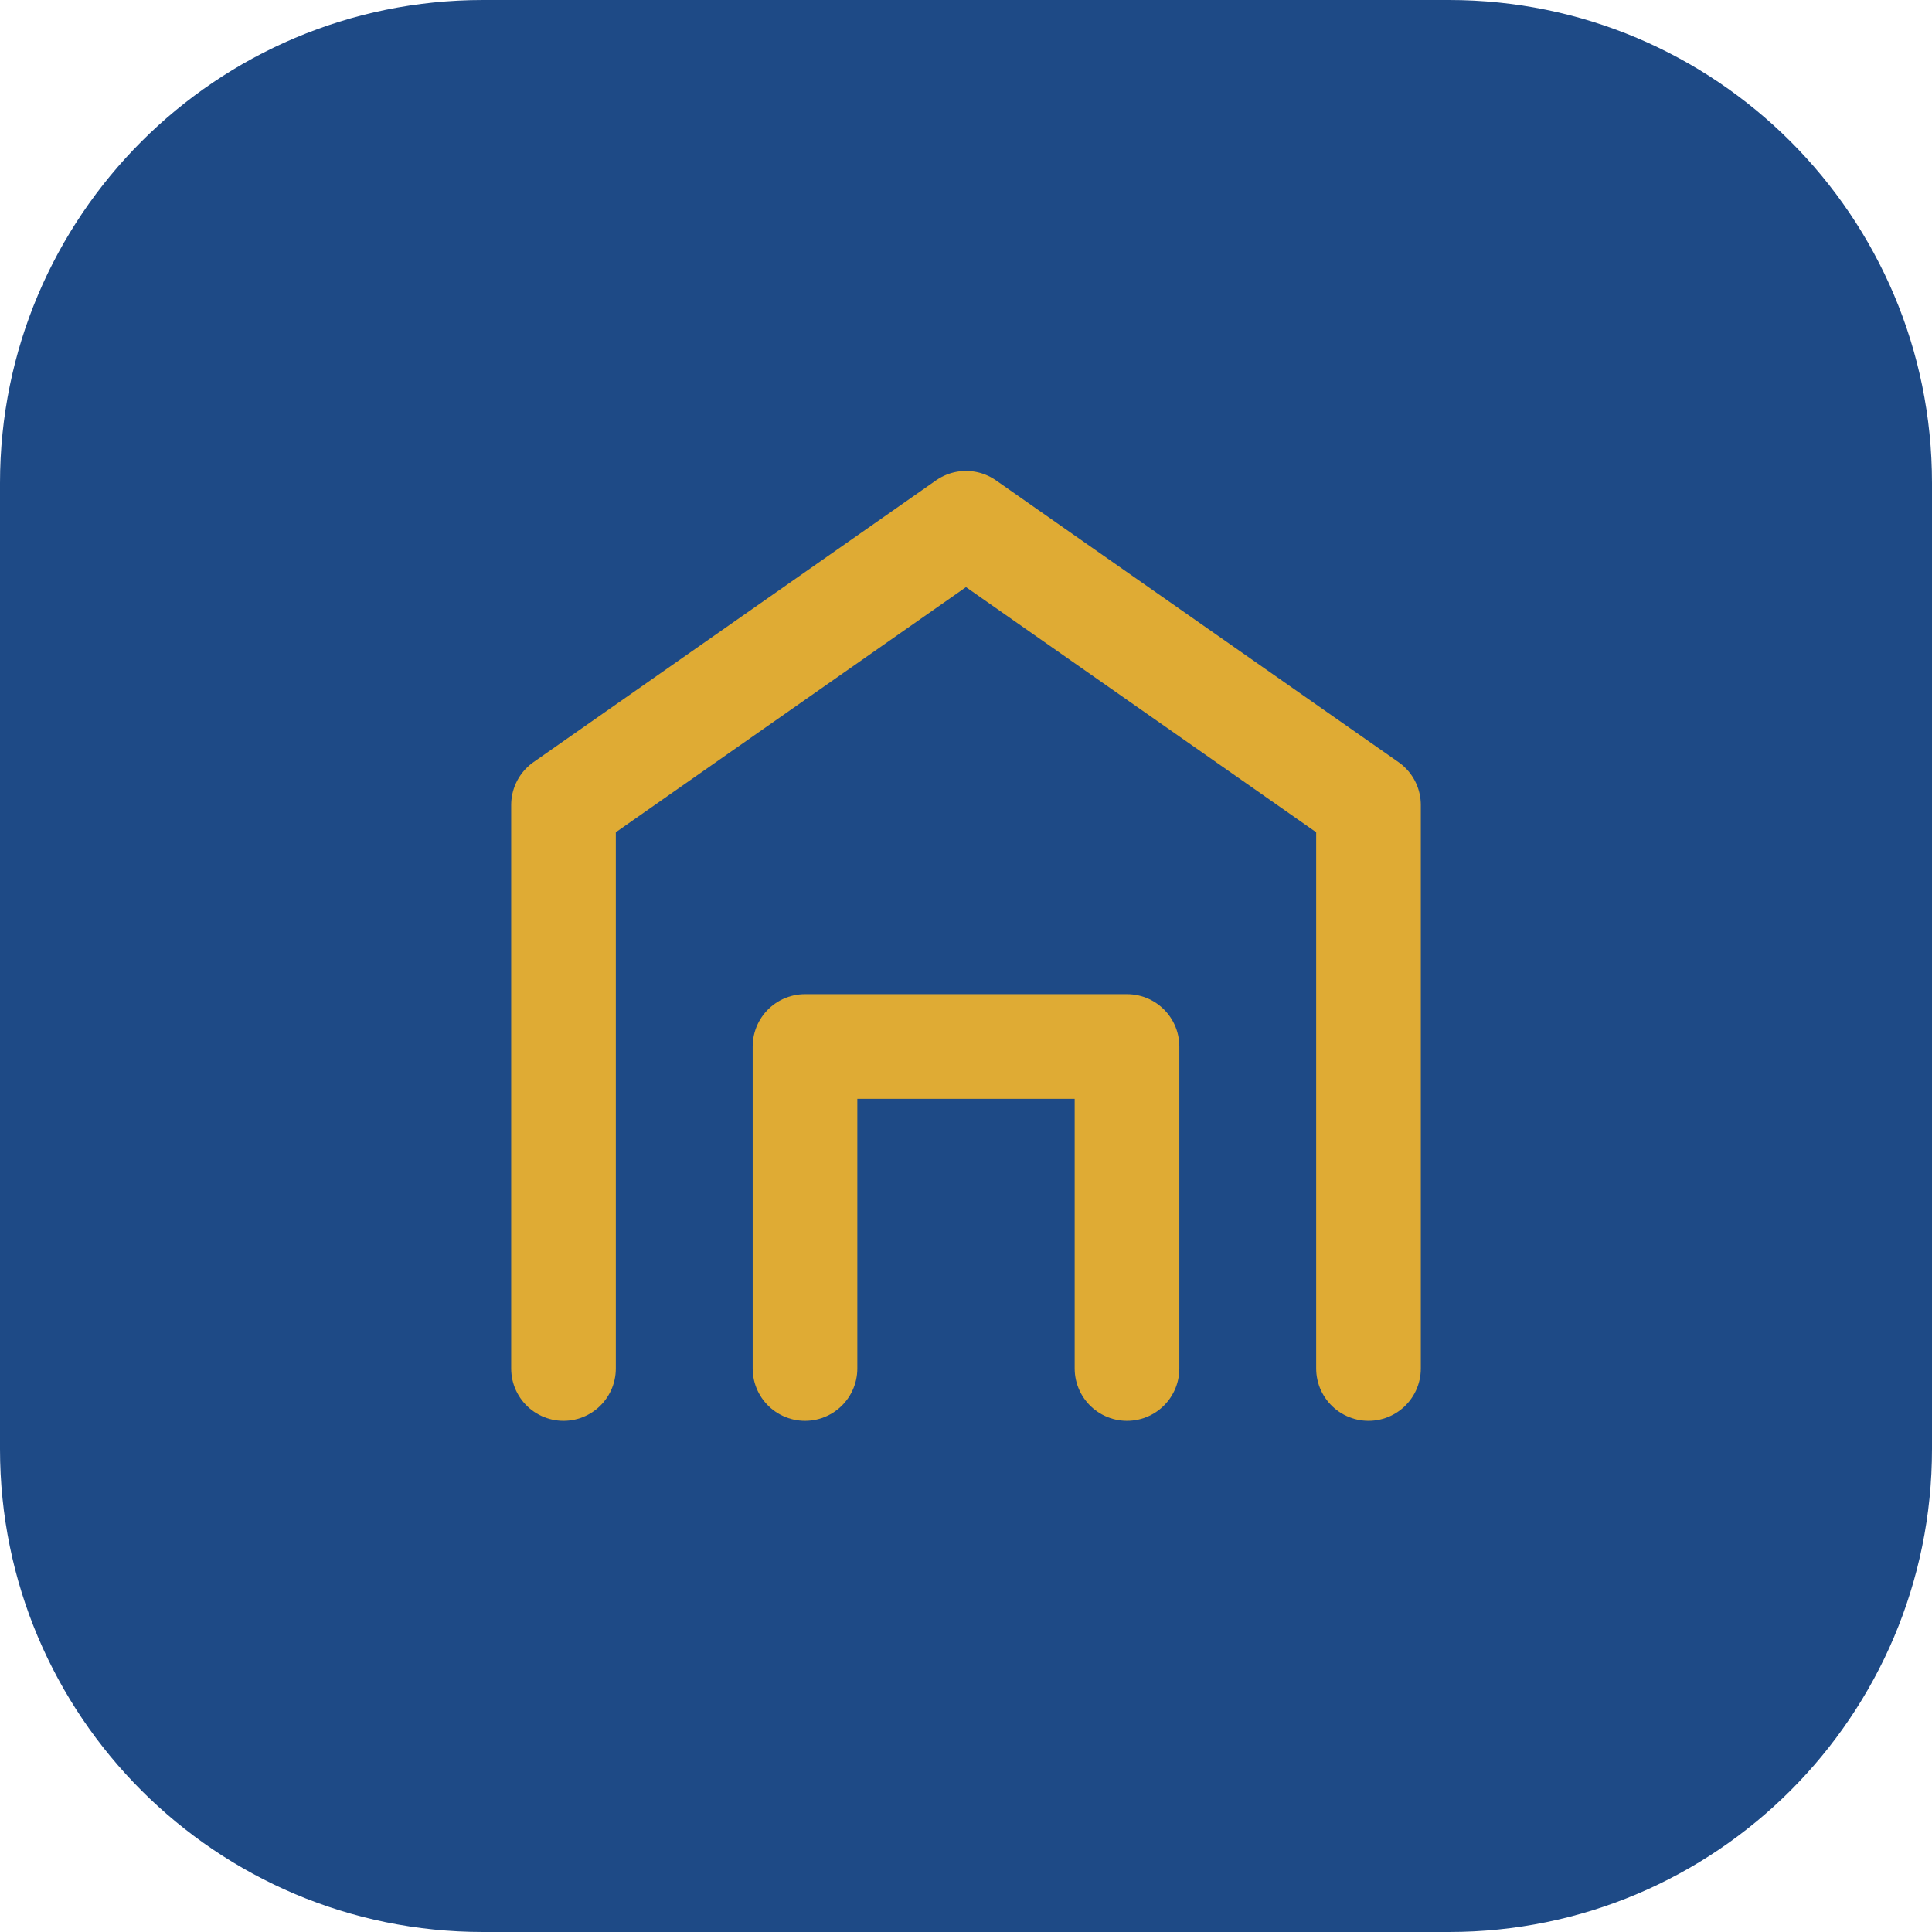
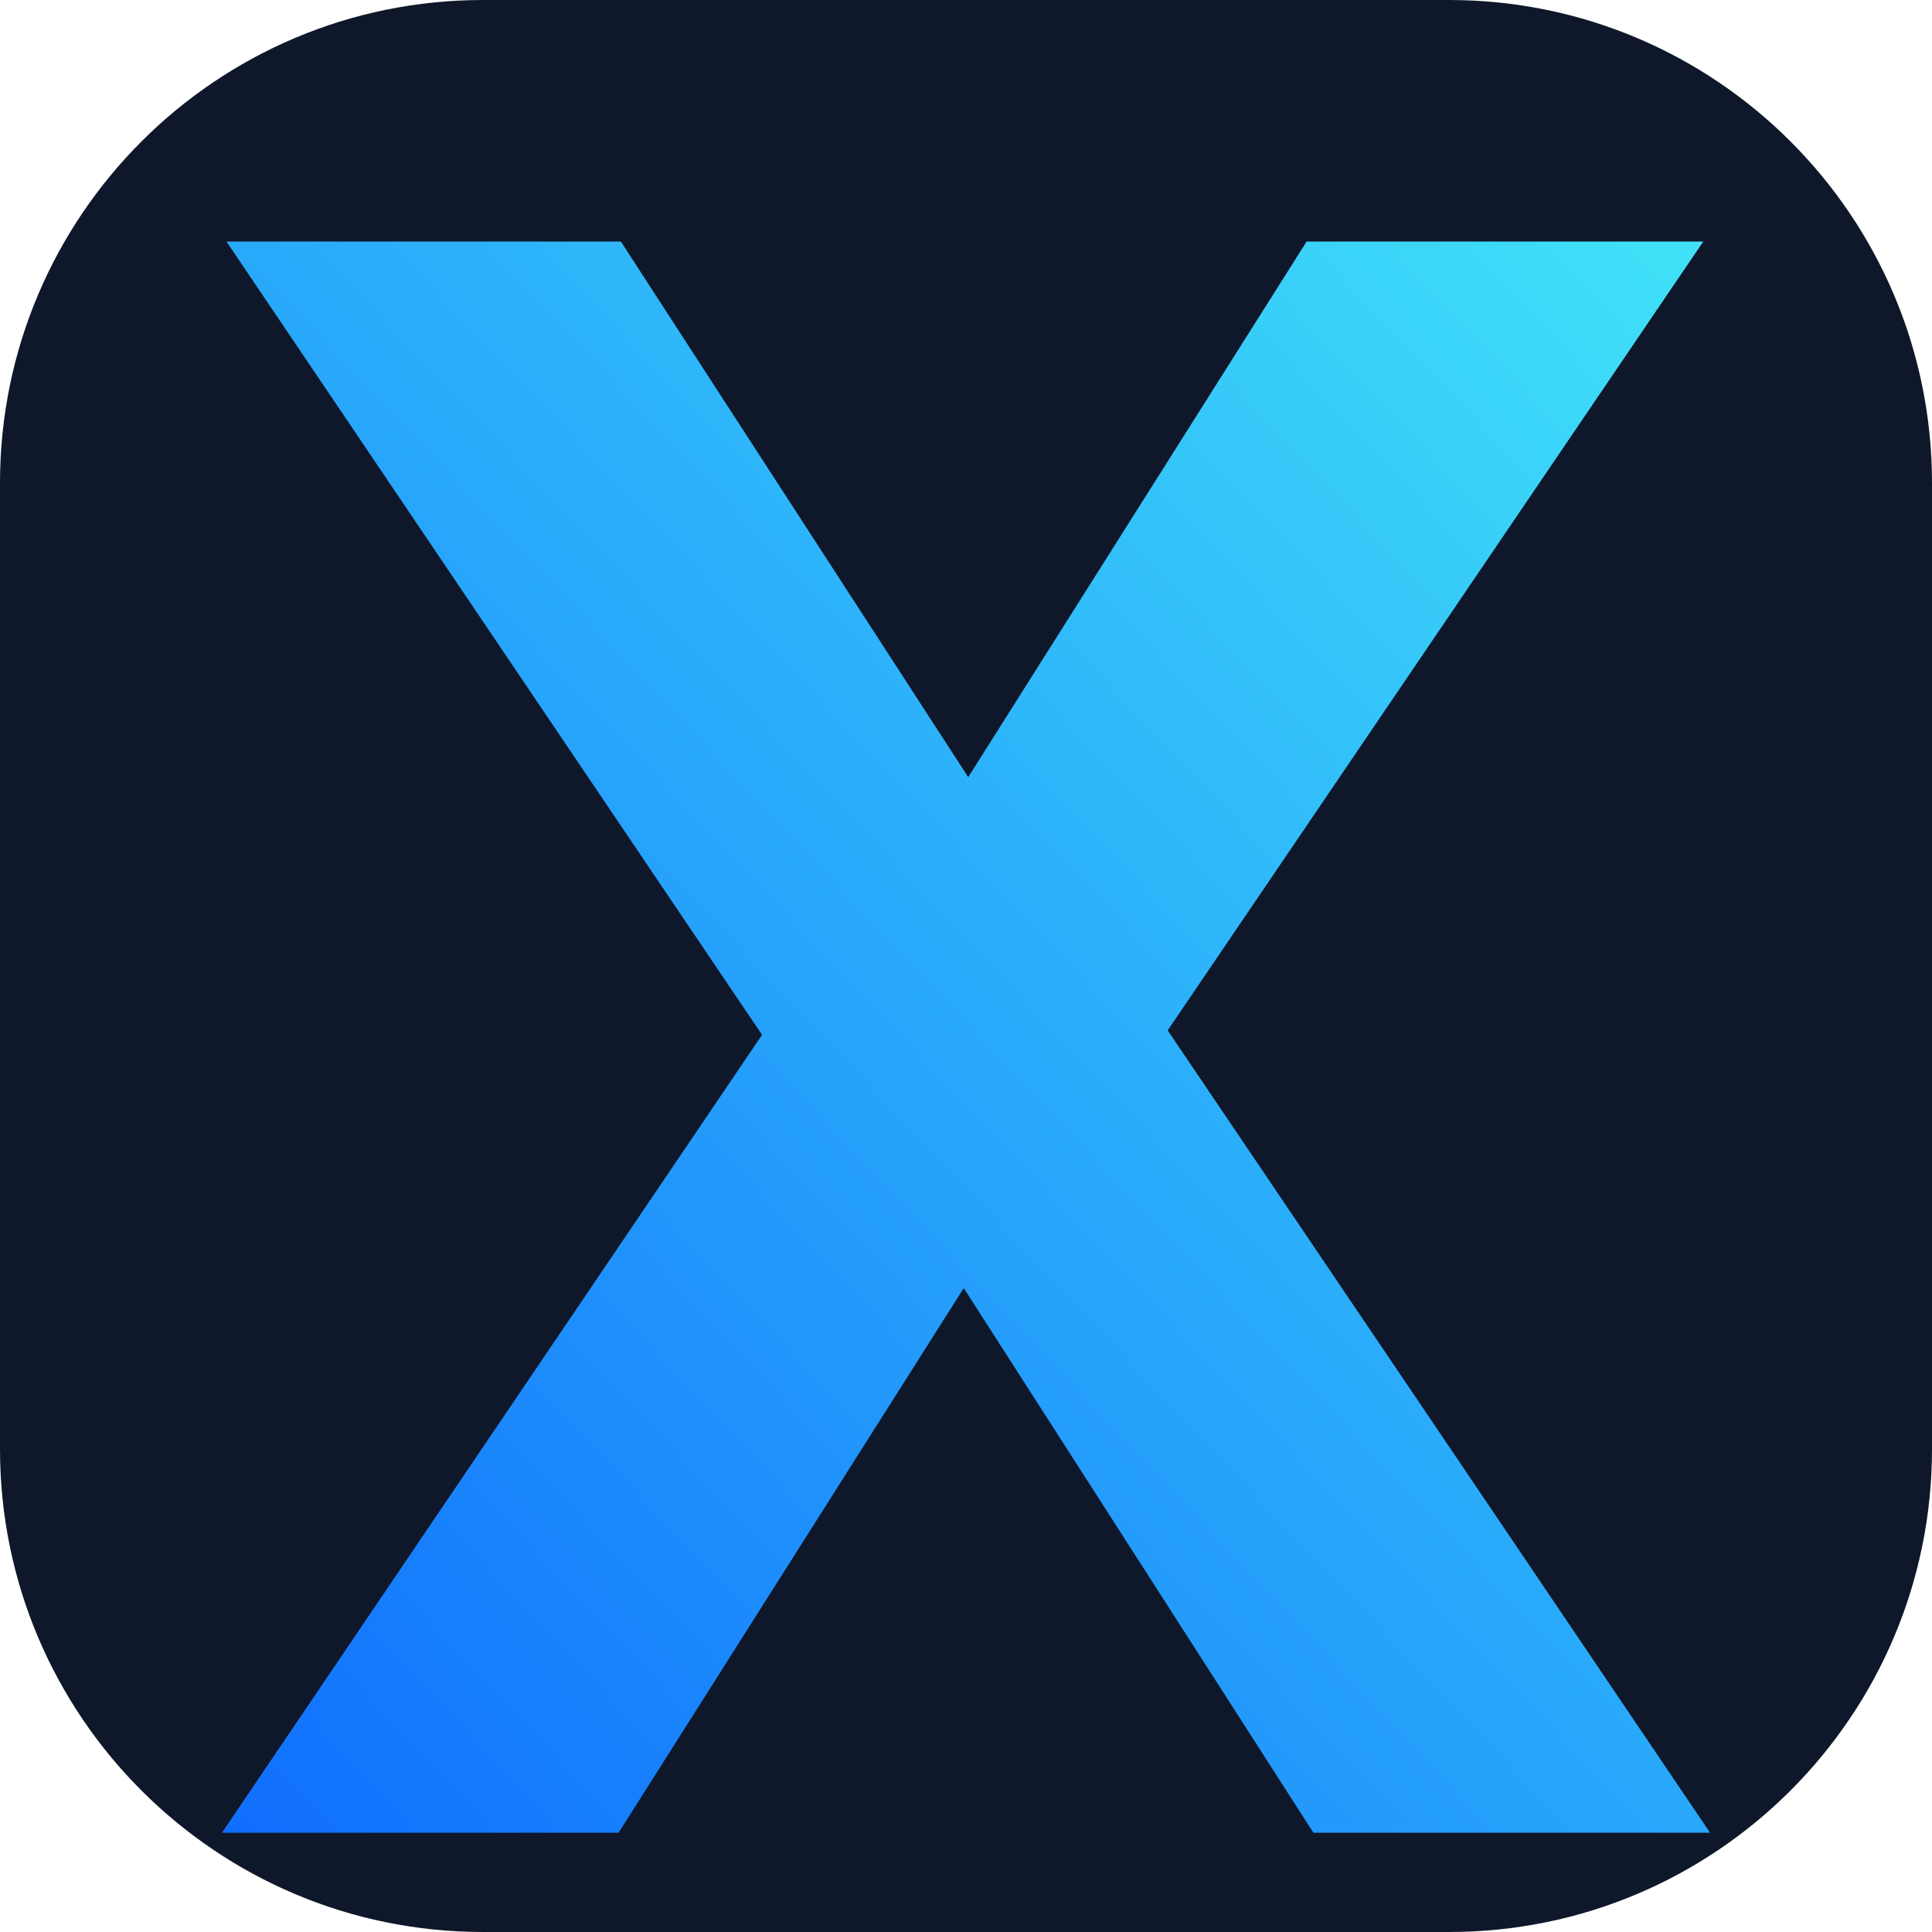
<svg xmlns="http://www.w3.org/2000/svg" viewBox="0 0 48 48" width="48" height="48">
-   <rect width="48" height="48" rx="12" fill="#1e4a86" />
-   <path d="M14 34V20l10-7 10 7v14M20 34v-8h8v8" fill="none" stroke="#dfab34" stroke-width="2.6" stroke-linecap="round" stroke-linejoin="round" />
+   <defs>
+     <linearGradient id="xg" x1="0%" y1="100%" x2="100%" y2="0%">
+       <stop offset="0%" stop-color="#106EFD" />
+       <stop offset="100%" stop-color="#41E2F8" />
+     </linearGradient>
+   </defs>
+   <rect width="48" height="48" rx="12" fill="#0F172A" />
+   <g transform="translate(5.5,6) scale(2.32) translate(-75.52,-3.96)">
+     <path d="M75.526 21L81.31 12.456L75.574 3.96H79.798L83.518 9.696L87.142 3.96H91.39L85.654 12.408L91.462 21H87.214L83.47 15.168L79.774 21H75.526Z" fill="url(#xg)" />
+   </g>
</svg>
